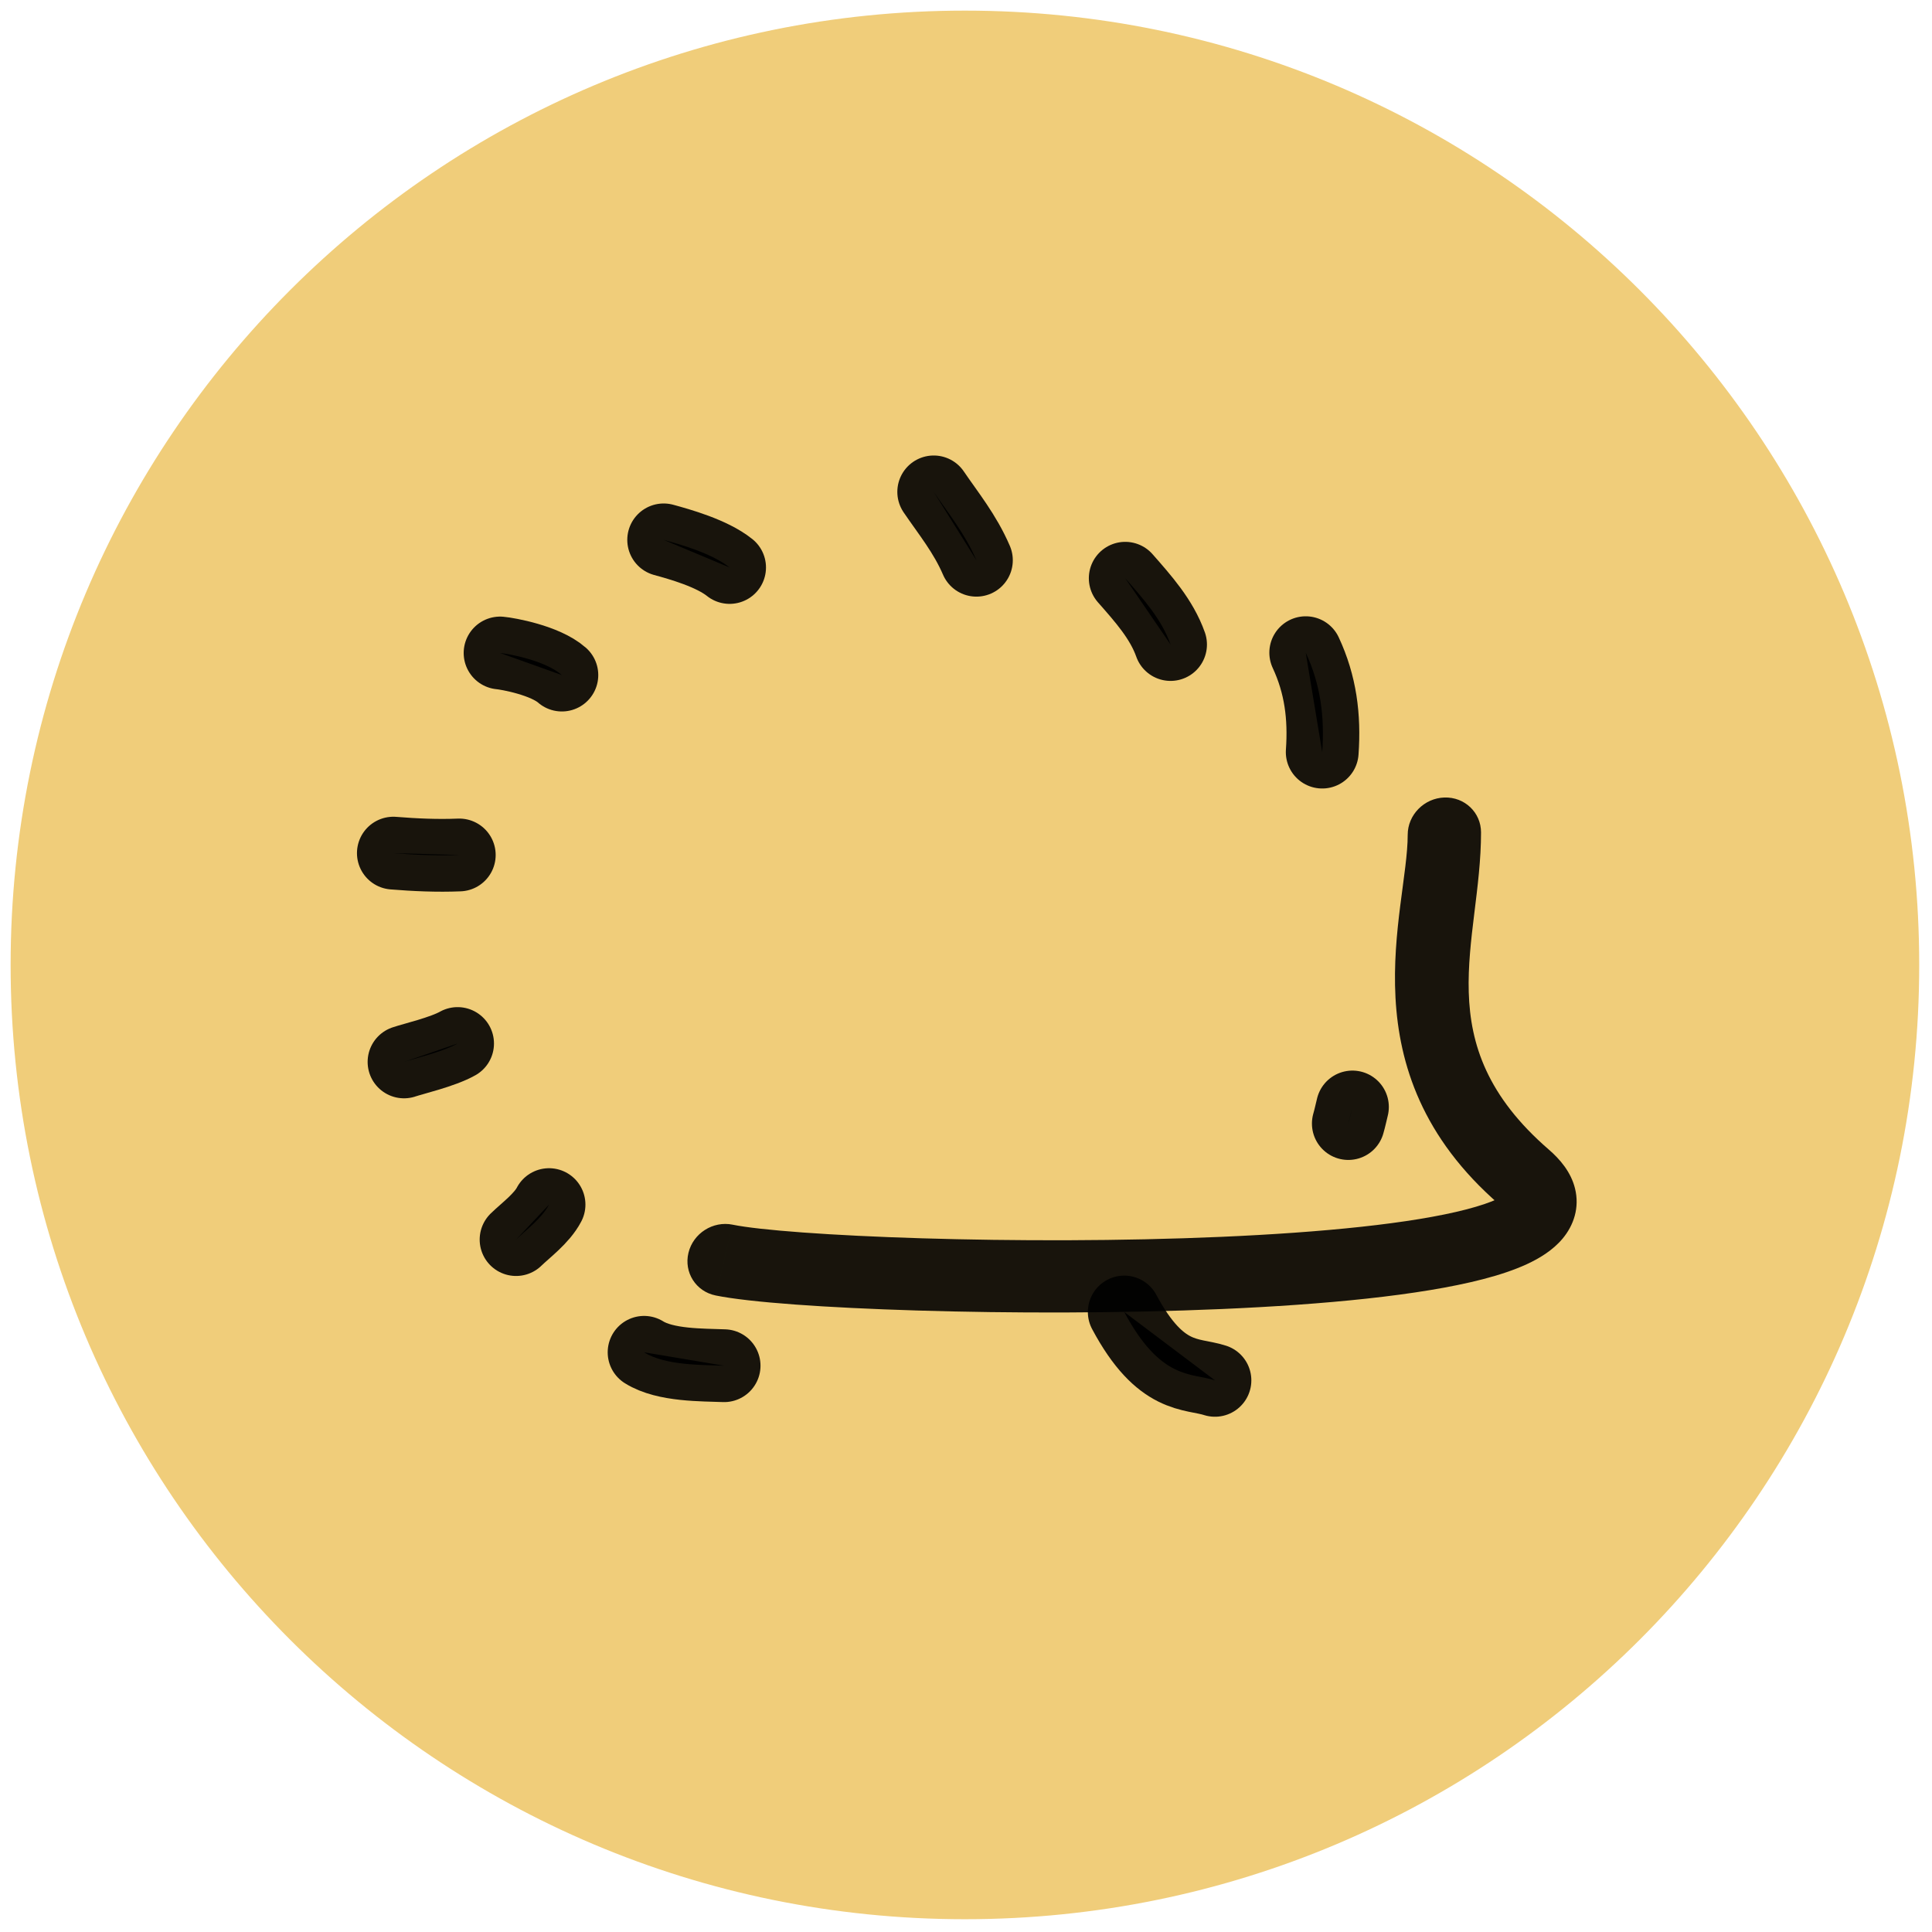
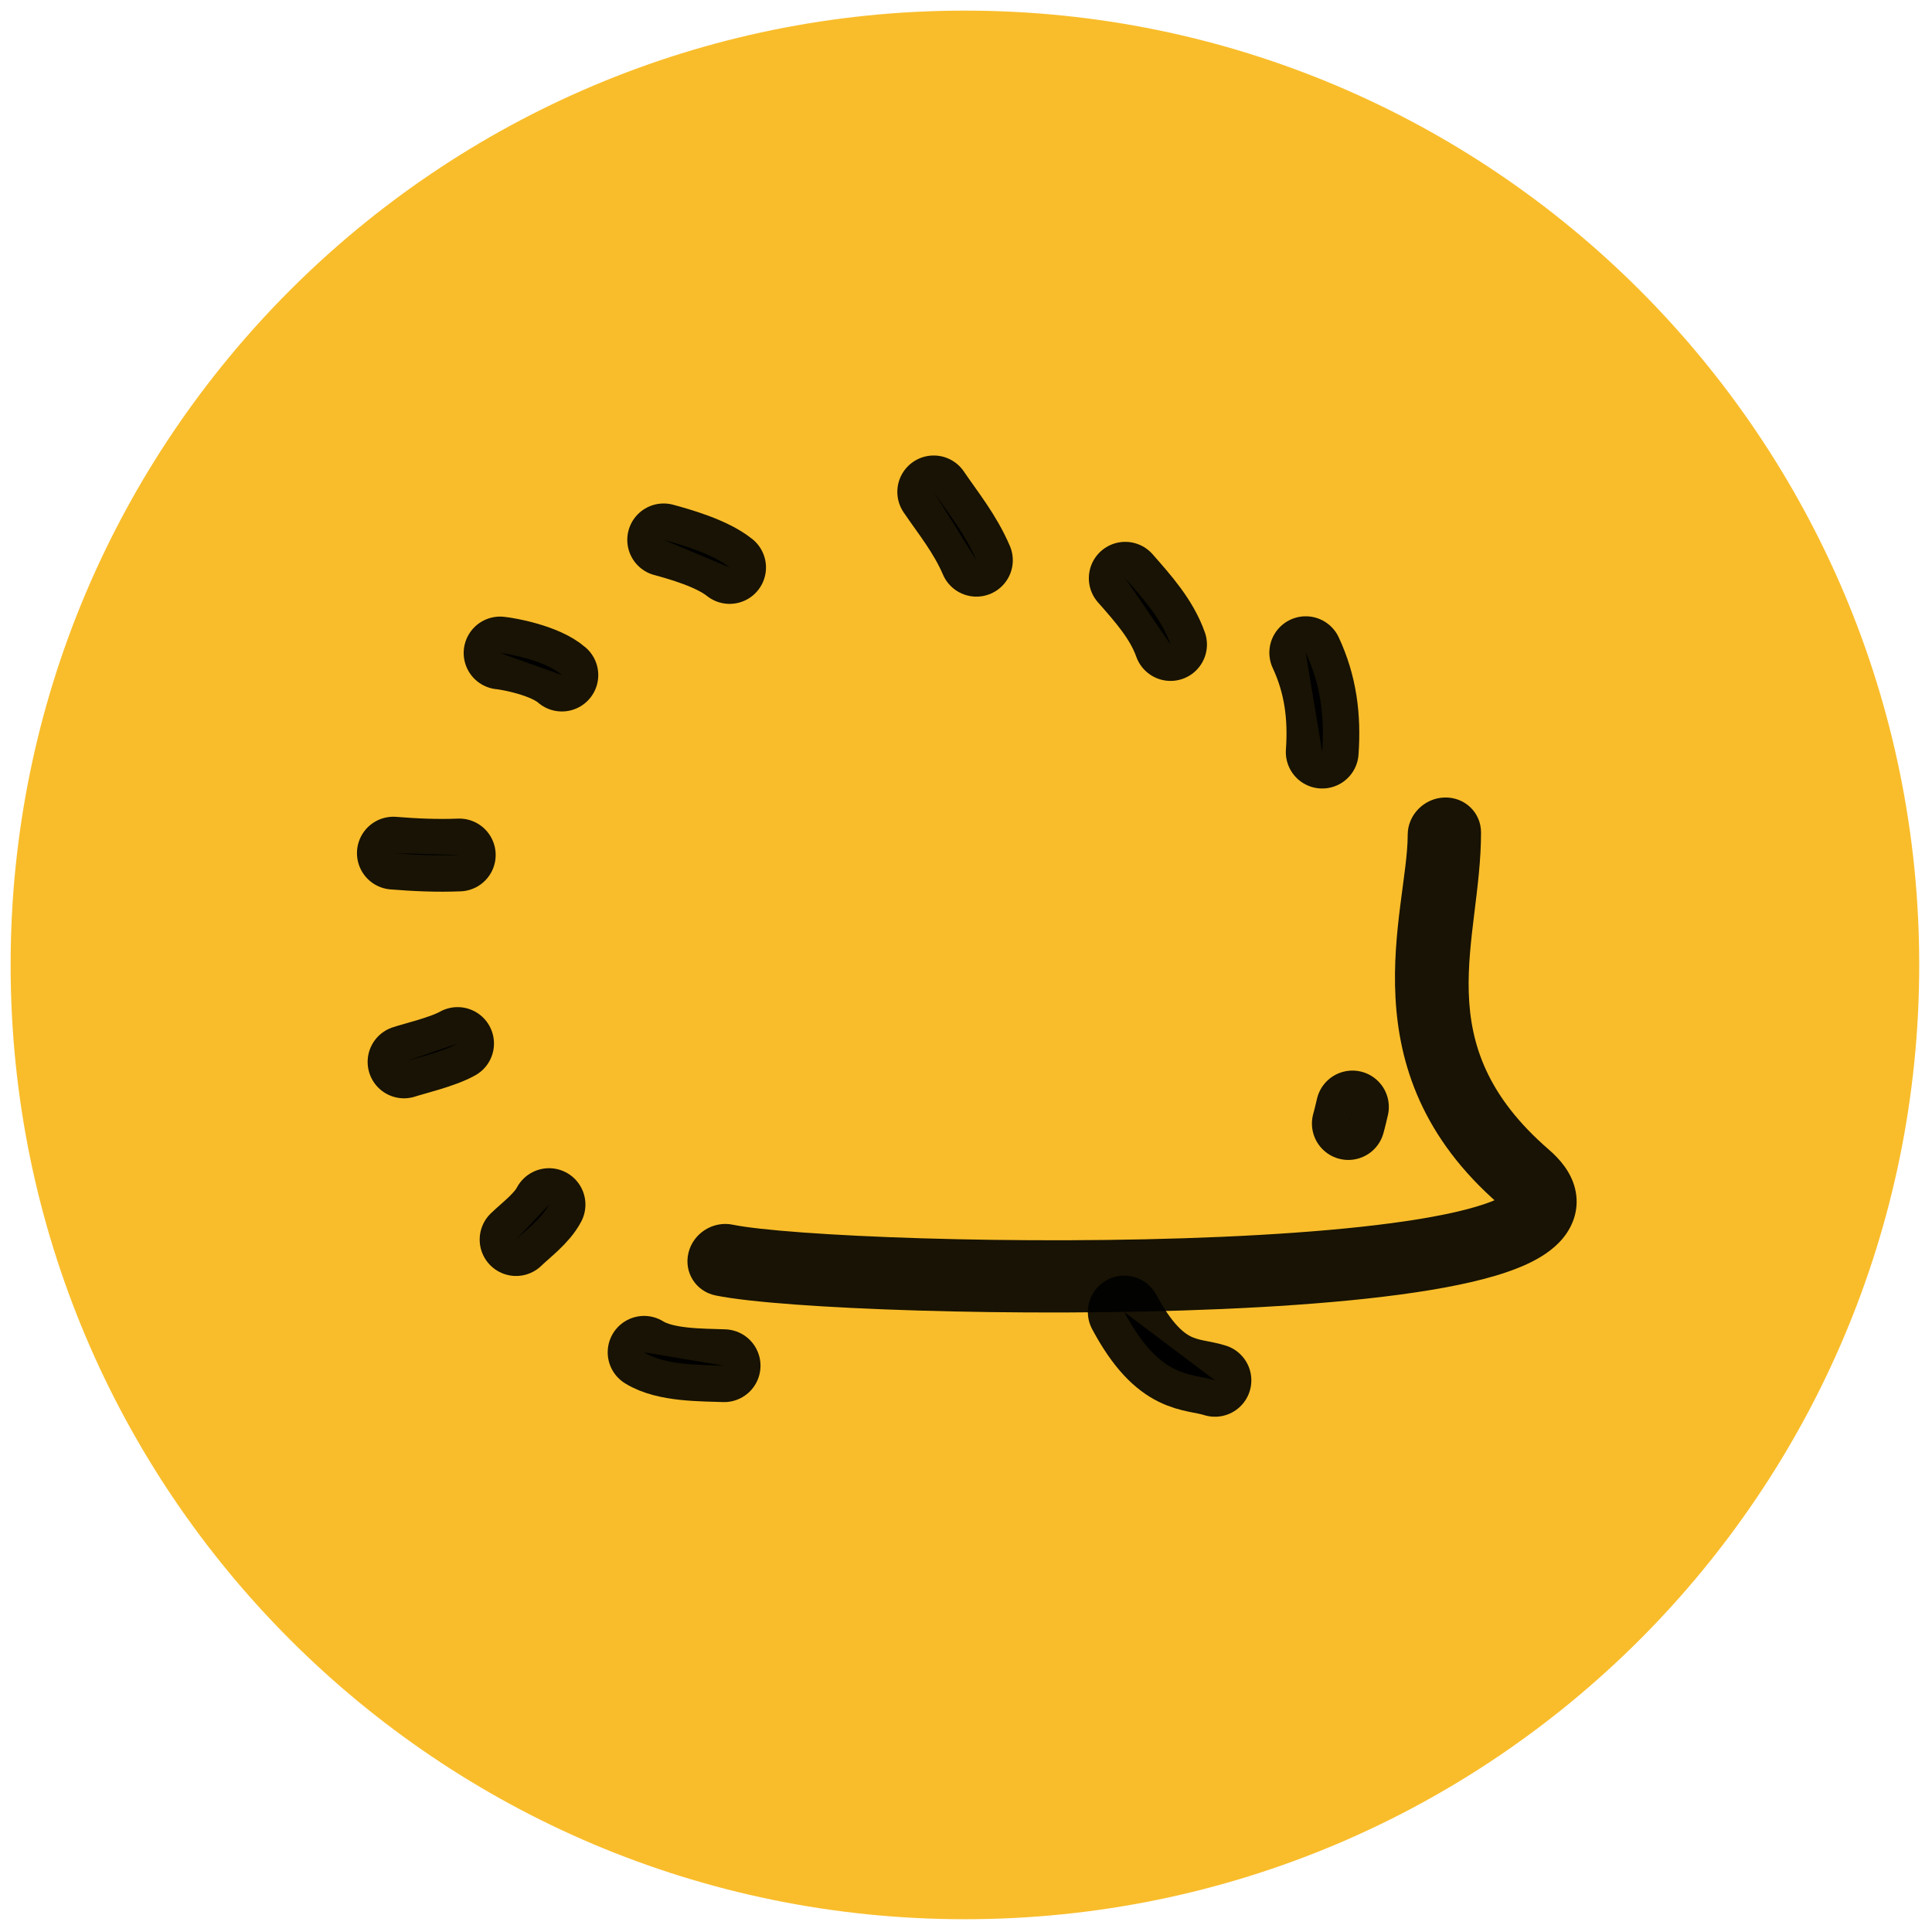
<svg xmlns="http://www.w3.org/2000/svg" version="1.1" width="256" height="256" viewBox="0 0 256 256" xml:space="preserve" id="svg10">
  <defs id="defs2">

	
	
</defs>
-   <circle cx="127.857" cy="127.857" r="126.45" style="fill:#f0cd7a;fill-rule:nonzero;stroke:none;stroke-width:2.81;stroke-linecap:butt;stroke-linejoin:miter;stroke-miterlimit:10;stroke-dasharray:none;fill-opacity:1" id="circle4" />
+   <circle cx="127.857" cy="127.857" r="126.45" style="fill:#f9bd2b;fill-rule:nonzero;stroke:none;stroke-width:2.81;stroke-linecap:butt;stroke-linejoin:miter;stroke-miterlimit:10;stroke-dasharray:none;fill-opacity:1" id="circle4" />
  <path d="m 186.528,110.616 c 0,-2.641 2.175,-4.854 4.858,-4.942 2.684,-0.088 4.858,1.983 4.858,4.624 z m -91.712,61.037 c -2.609,-0.53 -4.217,-3.06 -3.591,-5.649 0.626,-2.589 3.248,-4.258 5.857,-3.728 z M 196.244,110.298 c 0,14.573 -7.332,27.909 8.985,42.03 l -6.549,7.282 C 178.164,141.853 186.528,120.624 186.528,110.616 Z m 8.985,42.03 c 1.466,1.268 2.925,2.958 3.468,5.146 0.626,2.524 -0.161,4.874 -1.643,6.647 -1.309,1.565 -3.089,2.626 -4.726,3.383 -1.708,0.789 -3.693,1.44 -5.817,1.992 -8.376,2.178 -21.157,3.371 -34.579,3.955 -13.54,0.588 -28.139,0.57 -40.367,0.2 -12.064,-0.365 -22.264,-1.084 -26.749,-1.996 l 2.266,-9.377 c 3.543,0.72 12.91,1.436 25.104,1.805 12.031,0.365 26.384,0.382 39.64,-0.195 13.374,-0.582 25.235,-1.753 32.5,-3.642 1.787,-0.465 3.149,-0.936 4.119,-1.385 1.04,-0.48 1.269,-0.77 1.192,-0.679 -0.25,0.3 -0.582,1.055 -0.384,1.854 0.115,0.463 0.263,0.298 -0.574,-0.426 z" fill="#000000" fill-opacity="0.9" id="path2416" style="stroke-width:0.603" />
  <path d="m 175.201,99.658 c 0.331,-4.706 -0.219,-8.96 -2.184,-13.174" stroke="#000000" stroke-opacity="0.9" stroke-width="9.644" stroke-linecap="round" stroke-linejoin="round" id="path2418" />
  <path d="m 155.105,85.402 c -1.185,-3.353 -3.633,-6.083 -6.006,-8.782" stroke="#000000" stroke-opacity="0.9" stroke-width="9.644" stroke-linecap="round" stroke-linejoin="round" id="path2420" />
  <path d="m 129.379,74.234 c -1.513,-3.524 -3.715,-6.201 -5.656,-9.056" stroke="#000000" stroke-opacity="0.9" stroke-width="9.644" stroke-linecap="round" stroke-linejoin="round" id="path2422" />
  <path d="m 96.675,75.194 c -2.371,-1.9 -6.647,-3.086 -8.735,-3.659" stroke="#000000" stroke-opacity="0.9" stroke-width="9.644" stroke-linecap="round" stroke-linejoin="round" id="path2424" />
  <path d="M 74.451,89.451 C 72.234,87.494 67.286,86.615 66.262,86.524" stroke="#000000" stroke-opacity="0.9" stroke-width="9.644" stroke-linecap="round" stroke-linejoin="round" id="path2426" />
  <path d="m 60.857,113.288 c -2.924,0.12 -5.881,-0.012 -8.735,-0.244" stroke="#000000" stroke-opacity="0.9" stroke-width="9.644" stroke-linecap="round" stroke-linejoin="round" id="path2428" />
  <path d="m 60.633,138.271 c -1.972,1.116 -5.897,2.027 -7.098,2.439" stroke="#000000" stroke-opacity="0.9" stroke-width="9.644" stroke-linecap="round" stroke-linejoin="round" id="path2430" />
  <path d="m 72.75,159.616 c -0.957,1.837 -3.127,3.426 -4.368,4.635" stroke="#000000" stroke-opacity="0.9" stroke-width="9.644" stroke-linecap="round" stroke-linejoin="round" id="path2432" />
  <path d="m 178.66,148.876 c 0.21,-0.726 0.365,-1.464 0.546,-2.196" stroke="#000000" stroke-opacity="0.9" stroke-width="9.644" stroke-linecap="round" stroke-linejoin="round" id="path2434" />
  <path d="m 160.987,182.903 c -3.135,-1.012 -7.181,0 -12.018,-9.056" stroke="#000000" stroke-opacity="0.9" stroke-width="9.644" stroke-linecap="round" stroke-linejoin="round" id="path2436" />
  <path d="m 95.949,180.963 c -2.831,-0.116 -7.773,0 -10.604,-1.775" stroke="#000000" stroke-opacity="0.9" stroke-width="9.644" stroke-linecap="round" stroke-linejoin="round" id="path2438" />
</svg>
